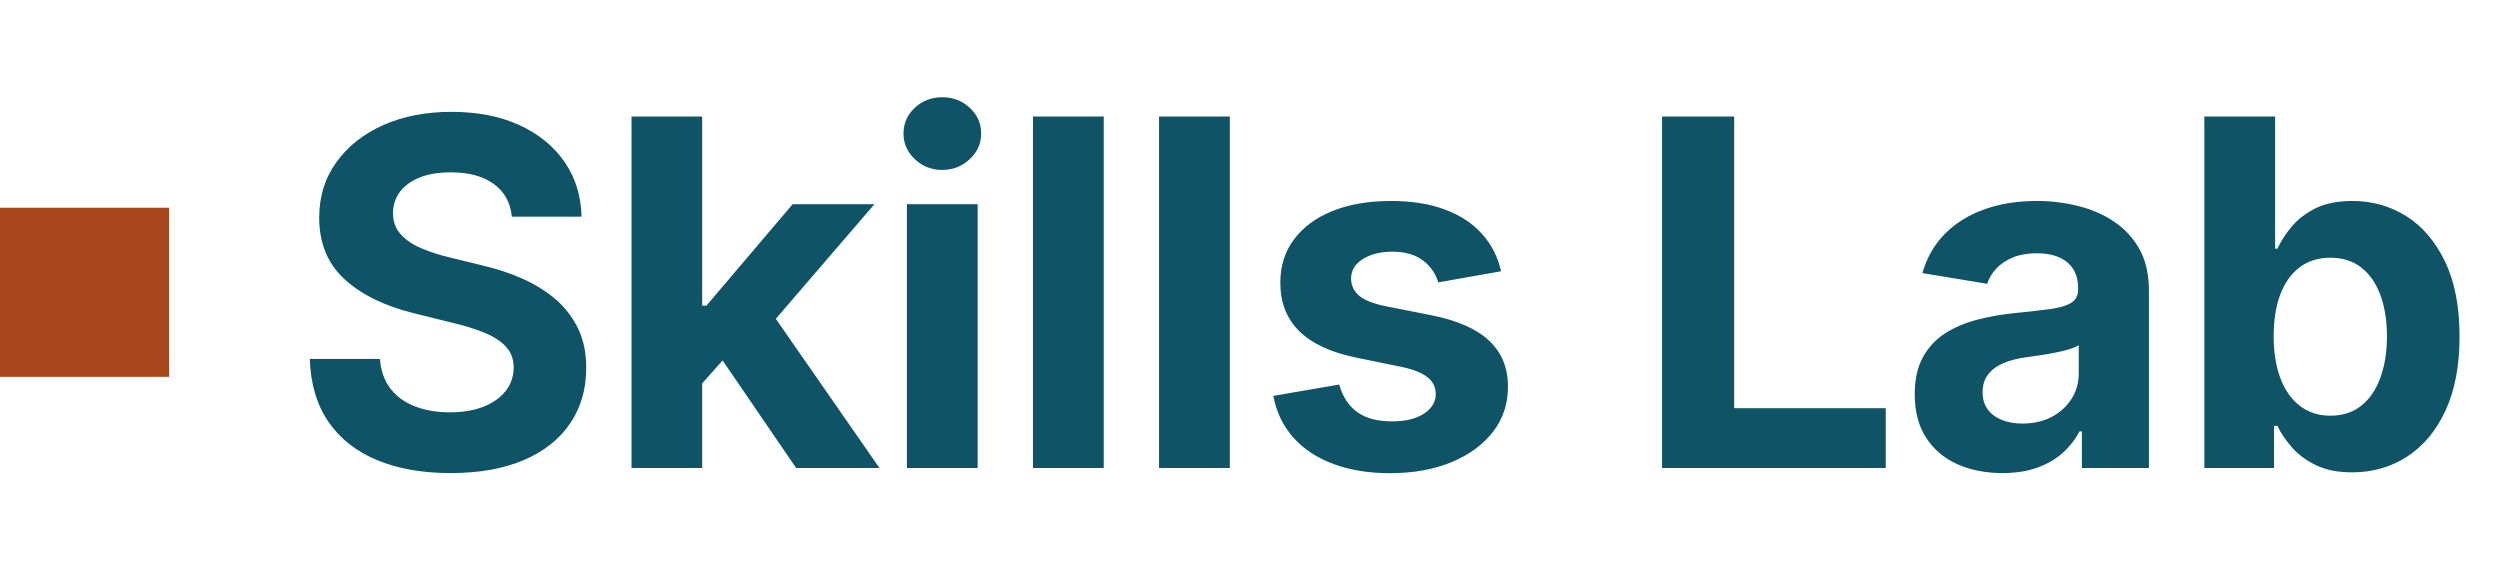
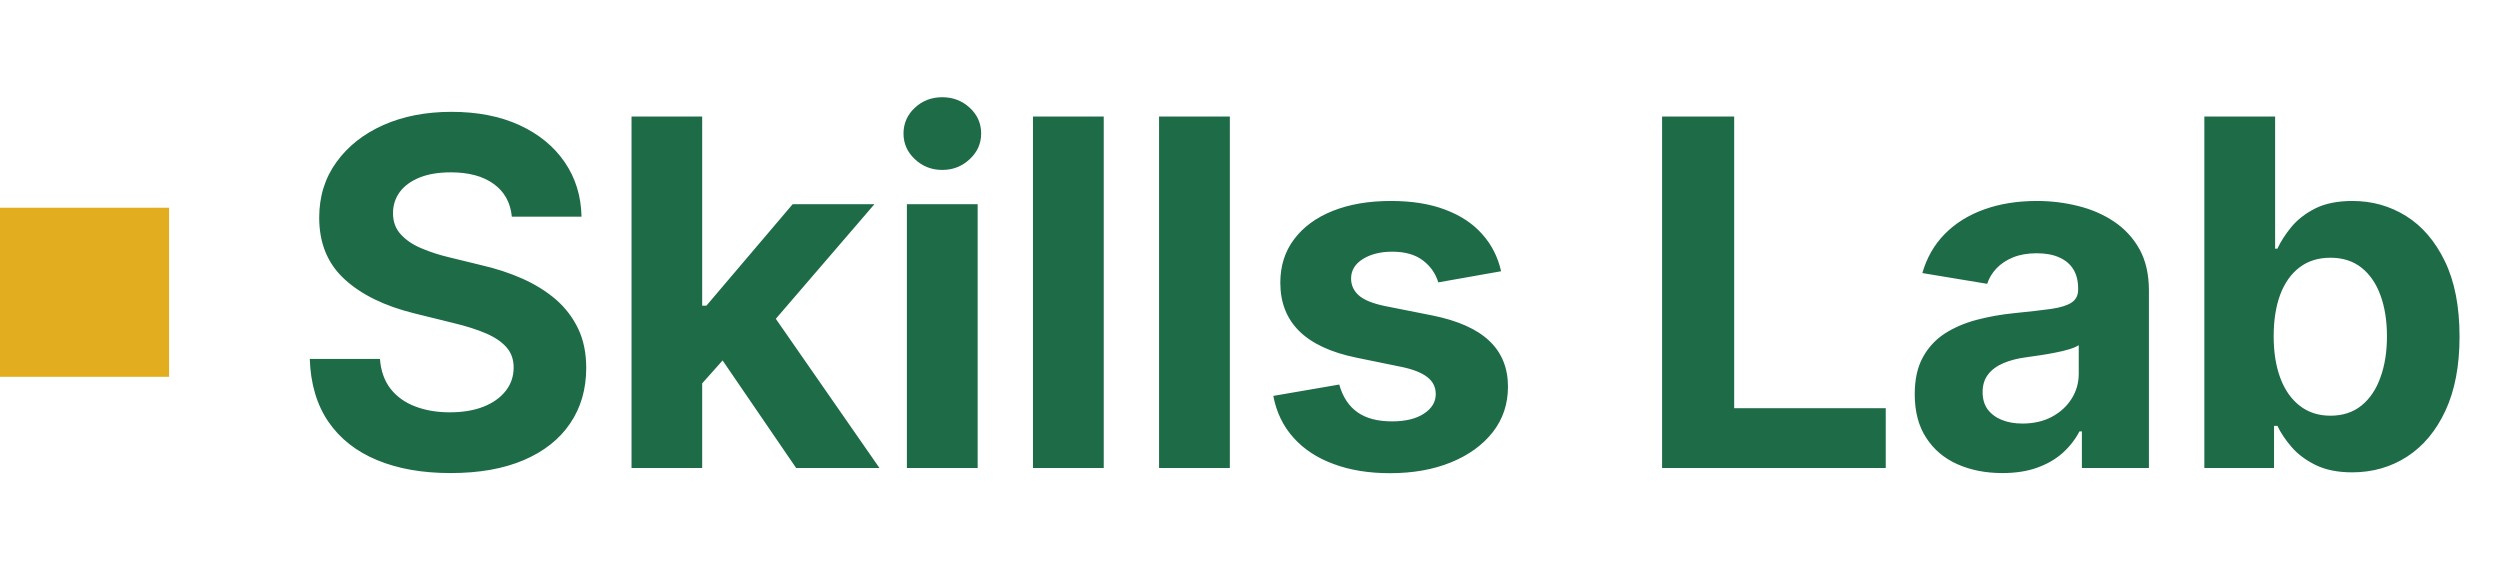
<svg xmlns="http://www.w3.org/2000/svg" viewBox="0 0 207 48" width="207" height="48" role="img" aria-label="Skills Lab">
-   <rect x="0" y="17.2" width="14" height="14" fill="#a8461b" />
-   <path transform="translate(24 0)" fill="#0e5466" d="M13.31 39.17Q9.81 39.17 7.23 38.1Q4.64 37.03 3.19 34.92Q1.75 32.81 1.65 29.72H7.46Q7.57 31.19 8.33 32.18Q9.09 33.16 10.37 33.65Q11.64 34.14 13.24 34.14Q14.84 34.14 16.02 33.68Q17.21 33.21 17.87 32.37Q18.53 31.53 18.53 30.43Q18.53 29.43 17.94 28.76Q17.35 28.08 16.23 27.6Q15.11 27.12 13.52 26.74L10.32 25.95Q6.62 25.04 4.53 23.12Q2.43 21.2 2.43 18.02Q2.43 15.39 3.86 13.42Q5.28 11.45 7.75 10.35Q10.22 9.26 13.38 9.26Q16.61 9.26 19.01 10.36Q21.42 11.47 22.76 13.43Q24.1 15.39 24.15 17.94H18.38Q18.21 16.19 16.88 15.23Q15.56 14.27 13.33 14.27Q11.81 14.27 10.74 14.7Q9.66 15.14 9.1 15.9Q8.54 16.67 8.54 17.65Q8.54 18.72 9.2 19.42Q9.85 20.13 10.92 20.57Q11.98 21.02 13.21 21.31L15.83 21.95Q17.67 22.37 19.25 23.07Q20.84 23.78 22.03 24.8Q23.21 25.83 23.88 27.23Q24.54 28.63 24.54 30.46Q24.54 33.11 23.2 35.07Q21.87 37.03 19.36 38.1Q16.85 39.17 13.31 39.17ZM33.6 32.35V25.31H34.49L41.63 16.91H48.4L38.97 27.87H37.59ZM28.29 38.75V9.65H34.14V38.75ZM41.92 38.75 35.37 29.17 39.28 25.02 48.82 38.75ZM51.09 38.75V16.91H56.95V38.75ZM54.02 14.07Q52.69 14.07 51.75 13.18Q50.81 12.3 50.81 11.06Q50.81 9.8 51.75 8.92Q52.69 8.05 54.02 8.05Q55.35 8.05 56.29 8.92Q57.24 9.79 57.24 11.06Q57.24 12.3 56.29 13.18Q55.35 14.07 54.02 14.07ZM67.39 9.65V38.75H61.53V9.65ZM77.83 9.65V38.75H71.97V9.65ZM91.09 39.18Q88.45 39.18 86.42 38.42Q84.38 37.67 83.1 36.24Q81.81 34.8 81.43 32.78L86.89 31.84Q87.32 33.37 88.39 34.13Q89.46 34.89 91.26 34.89Q92.93 34.89 93.9 34.25Q94.88 33.61 94.88 32.63Q94.88 31.77 94.19 31.23Q93.49 30.68 92.05 30.38L88.29 29.61Q85.14 28.96 83.57 27.41Q82.01 25.86 82.01 23.41Q82.01 21.31 83.16 19.8Q84.3 18.28 86.36 17.46Q88.42 16.64 91.17 16.64Q93.77 16.64 95.66 17.36Q97.56 18.07 98.72 19.38Q99.89 20.68 100.29 22.46L95.09 23.38Q94.75 22.26 93.8 21.55Q92.86 20.84 91.27 20.84Q89.82 20.84 88.84 21.45Q87.87 22.06 87.87 23.06Q87.87 23.88 88.5 24.45Q89.13 25.02 90.67 25.34L94.6 26.12Q97.77 26.76 99.31 28.22Q100.86 29.68 100.86 32.02Q100.86 34.16 99.61 35.77Q98.35 37.38 96.15 38.28Q93.95 39.18 91.09 39.18ZM113.62 38.75V9.65H119.59V33.8H132.14V38.75ZM141.8 39.17Q139.72 39.17 138.08 38.44Q136.43 37.71 135.49 36.25Q134.54 34.8 134.54 32.64Q134.54 30.81 135.21 29.59Q135.88 28.36 137.04 27.61Q138.2 26.87 139.68 26.48Q141.16 26.09 142.77 25.93Q144.66 25.74 145.83 25.58Q146.99 25.41 147.53 25.05Q148.07 24.69 148.07 23.98V23.89Q148.07 22.95 147.68 22.31Q147.28 21.66 146.52 21.32Q145.76 20.97 144.64 20.97Q143.52 20.97 142.68 21.31Q141.85 21.65 141.31 22.22Q140.77 22.79 140.54 23.5L135.17 22.61Q135.72 20.7 137.03 19.37Q138.34 18.04 140.29 17.34Q142.23 16.64 144.66 16.64Q146.42 16.64 148.08 17.06Q149.74 17.47 151.06 18.36Q152.38 19.25 153.16 20.65Q153.93 22.06 153.93 24.05V38.75H148.38V35.72H148.18Q147.65 36.73 146.78 37.51Q145.9 38.29 144.66 38.73Q143.43 39.17 141.8 39.17ZM143.45 35.07Q144.84 35.07 145.88 34.52Q146.93 33.96 147.52 33.03Q148.12 32.09 148.12 30.94V28.58Q147.85 28.76 147.33 28.92Q146.8 29.08 146.16 29.2Q145.52 29.33 144.89 29.42Q144.27 29.51 143.78 29.58Q142.7 29.72 141.88 30.07Q141.06 30.42 140.61 31.01Q140.16 31.59 140.16 32.47Q140.16 33.32 140.58 33.9Q141.01 34.47 141.75 34.77Q142.49 35.07 143.45 35.07ZM170.76 39.11Q168.98 39.11 167.75 38.51Q166.52 37.91 165.75 37.02Q164.98 36.13 164.57 35.26H164.29V38.75H158.52V9.65H164.38V20.59H164.57Q164.97 19.72 165.72 18.8Q166.47 17.89 167.7 17.26Q168.94 16.64 170.79 16.64Q173.22 16.64 175.23 17.89Q177.23 19.14 178.44 21.64Q179.65 24.14 179.65 27.87Q179.65 31.5 178.48 34.01Q177.31 36.52 175.29 37.82Q173.28 39.11 170.76 39.11ZM168.96 34.42Q170.49 34.42 171.53 33.58Q172.57 32.74 173.1 31.25Q173.64 29.77 173.64 27.85Q173.64 25.93 173.11 24.47Q172.58 23 171.54 22.17Q170.5 21.34 168.96 21.34Q167.45 21.34 166.4 22.14Q165.35 22.94 164.8 24.4Q164.26 25.86 164.26 27.85Q164.26 29.82 164.81 31.3Q165.36 32.77 166.41 33.59Q167.47 34.42 168.96 34.42Z" />
+   <rect x="0" y="17.2" width="14" height="14" fill="#e2ad1f" />
+   <path transform="translate(24 0)" fill="#1e6b47" d="M13.31 39.17Q9.81 39.17 7.23 38.1Q4.64 37.03 3.19 34.92Q1.75 32.81 1.65 29.72H7.46Q7.57 31.19 8.33 32.18Q9.09 33.16 10.37 33.65Q11.64 34.14 13.24 34.14Q14.84 34.14 16.02 33.68Q17.21 33.21 17.87 32.37Q18.53 31.53 18.53 30.43Q18.53 29.43 17.94 28.76Q17.35 28.08 16.23 27.6Q15.11 27.12 13.52 26.74L10.32 25.95Q6.62 25.04 4.53 23.12Q2.43 21.2 2.43 18.02Q2.43 15.39 3.86 13.42Q5.28 11.45 7.75 10.35Q10.22 9.26 13.38 9.26Q16.61 9.26 19.01 10.36Q21.42 11.47 22.76 13.43Q24.1 15.39 24.15 17.94H18.38Q18.21 16.19 16.88 15.23Q15.56 14.27 13.33 14.27Q11.81 14.27 10.74 14.7Q9.66 15.14 9.1 15.9Q8.54 16.67 8.54 17.65Q8.54 18.72 9.2 19.42Q9.85 20.13 10.92 20.57Q11.98 21.02 13.21 21.31L15.83 21.95Q17.67 22.37 19.25 23.07Q20.84 23.78 22.03 24.8Q23.21 25.83 23.88 27.23Q24.54 28.63 24.54 30.46Q24.54 33.11 23.2 35.07Q21.87 37.03 19.36 38.1Q16.85 39.17 13.31 39.17ZM33.6 32.35V25.31H34.49L41.63 16.91H48.4L38.97 27.87H37.59ZM28.29 38.75V9.65H34.14V38.75ZM41.92 38.75 35.37 29.17 39.28 25.02 48.82 38.75ZM51.09 38.75V16.91H56.95V38.75ZM54.02 14.07Q52.69 14.07 51.75 13.18Q50.81 12.3 50.81 11.06Q50.81 9.8 51.75 8.92Q52.69 8.05 54.02 8.05Q55.35 8.05 56.29 8.92Q57.24 9.79 57.24 11.06Q57.24 12.3 56.29 13.18Q55.35 14.07 54.02 14.07ZM67.39 9.65V38.75H61.53V9.65ZM77.83 9.65V38.75H71.97V9.65ZM91.09 39.18Q88.45 39.18 86.42 38.42Q84.38 37.67 83.1 36.24Q81.81 34.8 81.43 32.78L86.89 31.84Q87.32 33.37 88.39 34.13Q89.46 34.89 91.26 34.89Q92.93 34.89 93.9 34.25Q94.88 33.61 94.88 32.63Q94.88 31.77 94.19 31.23Q93.49 30.68 92.05 30.38L88.29 29.61Q85.14 28.96 83.57 27.41Q82.01 25.86 82.01 23.41Q82.01 21.31 83.16 19.8Q84.3 18.28 86.36 17.46Q88.42 16.64 91.17 16.64Q93.77 16.64 95.66 17.36Q97.56 18.07 98.72 19.38Q99.89 20.68 100.29 22.46L95.09 23.38Q94.75 22.26 93.8 21.55Q92.86 20.84 91.27 20.84Q89.82 20.84 88.84 21.45Q87.87 22.06 87.87 23.06Q87.87 23.88 88.5 24.45Q89.13 25.02 90.67 25.34L94.6 26.12Q97.77 26.76 99.31 28.22Q100.86 29.68 100.86 32.02Q100.86 34.16 99.61 35.77Q98.35 37.38 96.15 38.28Q93.95 39.18 91.09 39.18ZM113.62 38.75V9.65H119.59V33.8H132.14V38.75ZM141.8 39.17Q139.72 39.17 138.08 38.44Q136.43 37.71 135.49 36.25Q134.54 34.8 134.54 32.64Q134.54 30.81 135.21 29.59Q135.88 28.36 137.04 27.61Q138.2 26.87 139.68 26.48Q141.16 26.09 142.77 25.93Q144.66 25.74 145.83 25.58Q146.99 25.41 147.53 25.05Q148.07 24.69 148.07 23.98V23.89Q148.07 22.95 147.68 22.31Q147.28 21.66 146.52 21.32Q145.76 20.97 144.64 20.97Q143.52 20.97 142.68 21.31Q141.85 21.65 141.31 22.22Q140.77 22.79 140.54 23.5L135.17 22.61Q135.72 20.7 137.03 19.37Q138.34 18.04 140.29 17.34Q142.23 16.64 144.66 16.64Q146.42 16.64 148.08 17.06Q149.74 17.47 151.06 18.36Q152.38 19.25 153.16 20.65Q153.93 22.06 153.93 24.05V38.75H148.38V35.72H148.18Q147.65 36.73 146.78 37.51Q145.9 38.29 144.66 38.73Q143.43 39.17 141.8 39.17ZM143.45 35.07Q144.84 35.07 145.88 34.52Q146.93 33.96 147.52 33.03Q148.12 32.09 148.12 30.94V28.58Q147.85 28.76 147.33 28.92Q146.8 29.08 146.16 29.2Q145.52 29.33 144.89 29.42Q144.27 29.51 143.78 29.58Q142.7 29.72 141.88 30.07Q141.06 30.42 140.61 31.01Q140.16 31.59 140.16 32.47Q140.16 33.32 140.58 33.9Q141.01 34.47 141.75 34.77Q142.49 35.07 143.45 35.07ZM170.76 39.11Q168.98 39.11 167.75 38.51Q166.52 37.91 165.75 37.02Q164.98 36.13 164.57 35.26H164.29V38.75H158.52V9.65H164.38V20.59H164.57Q164.97 19.72 165.72 18.8Q166.47 17.89 167.7 17.26Q168.94 16.64 170.79 16.64Q173.22 16.64 175.23 17.89Q177.23 19.14 178.44 21.64Q179.65 24.14 179.65 27.87Q179.65 31.5 178.48 34.01Q177.31 36.52 175.29 37.82Q173.28 39.11 170.76 39.11ZM168.96 34.42Q170.49 34.42 171.53 33.58Q172.57 32.74 173.1 31.25Q173.64 29.77 173.64 27.85Q173.64 25.93 173.11 24.47Q172.58 23 171.54 22.17Q170.5 21.34 168.96 21.34Q167.45 21.34 166.4 22.14Q165.35 22.94 164.8 24.4Q164.26 25.86 164.26 27.85Q164.26 29.82 164.81 31.3Q165.36 32.77 166.41 33.59Q167.47 34.42 168.96 34.42Z" />
</svg>
